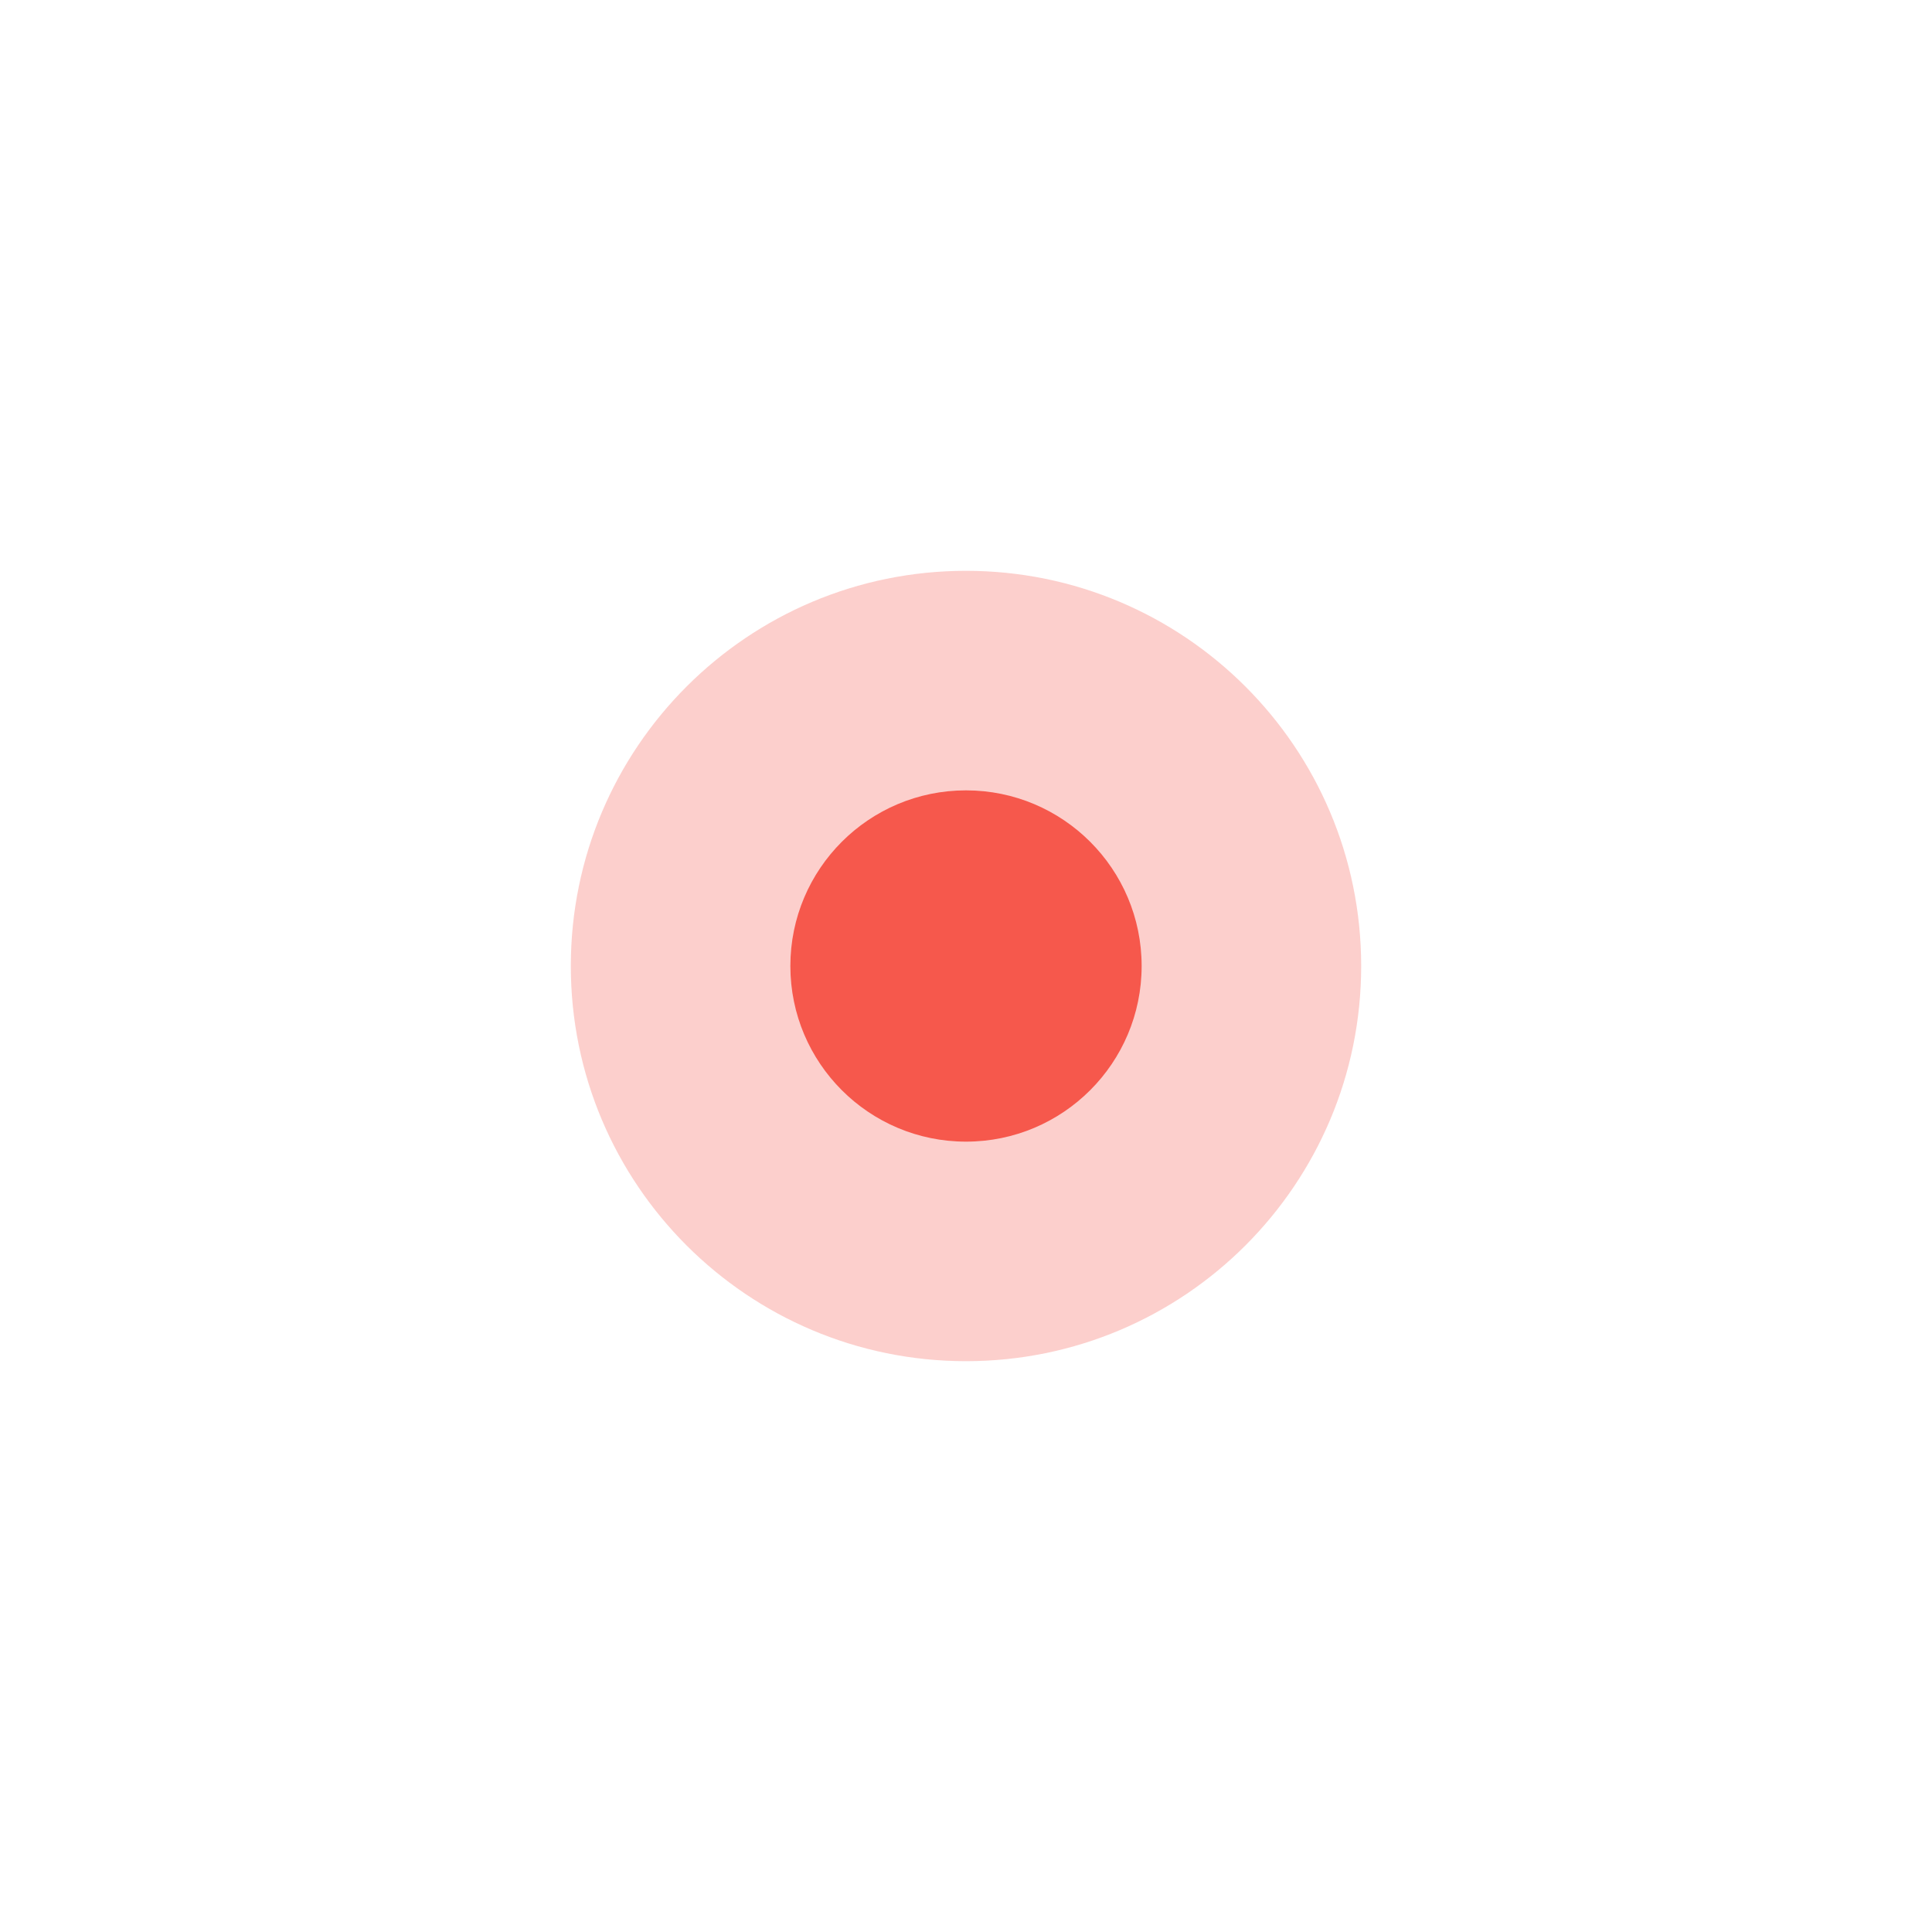
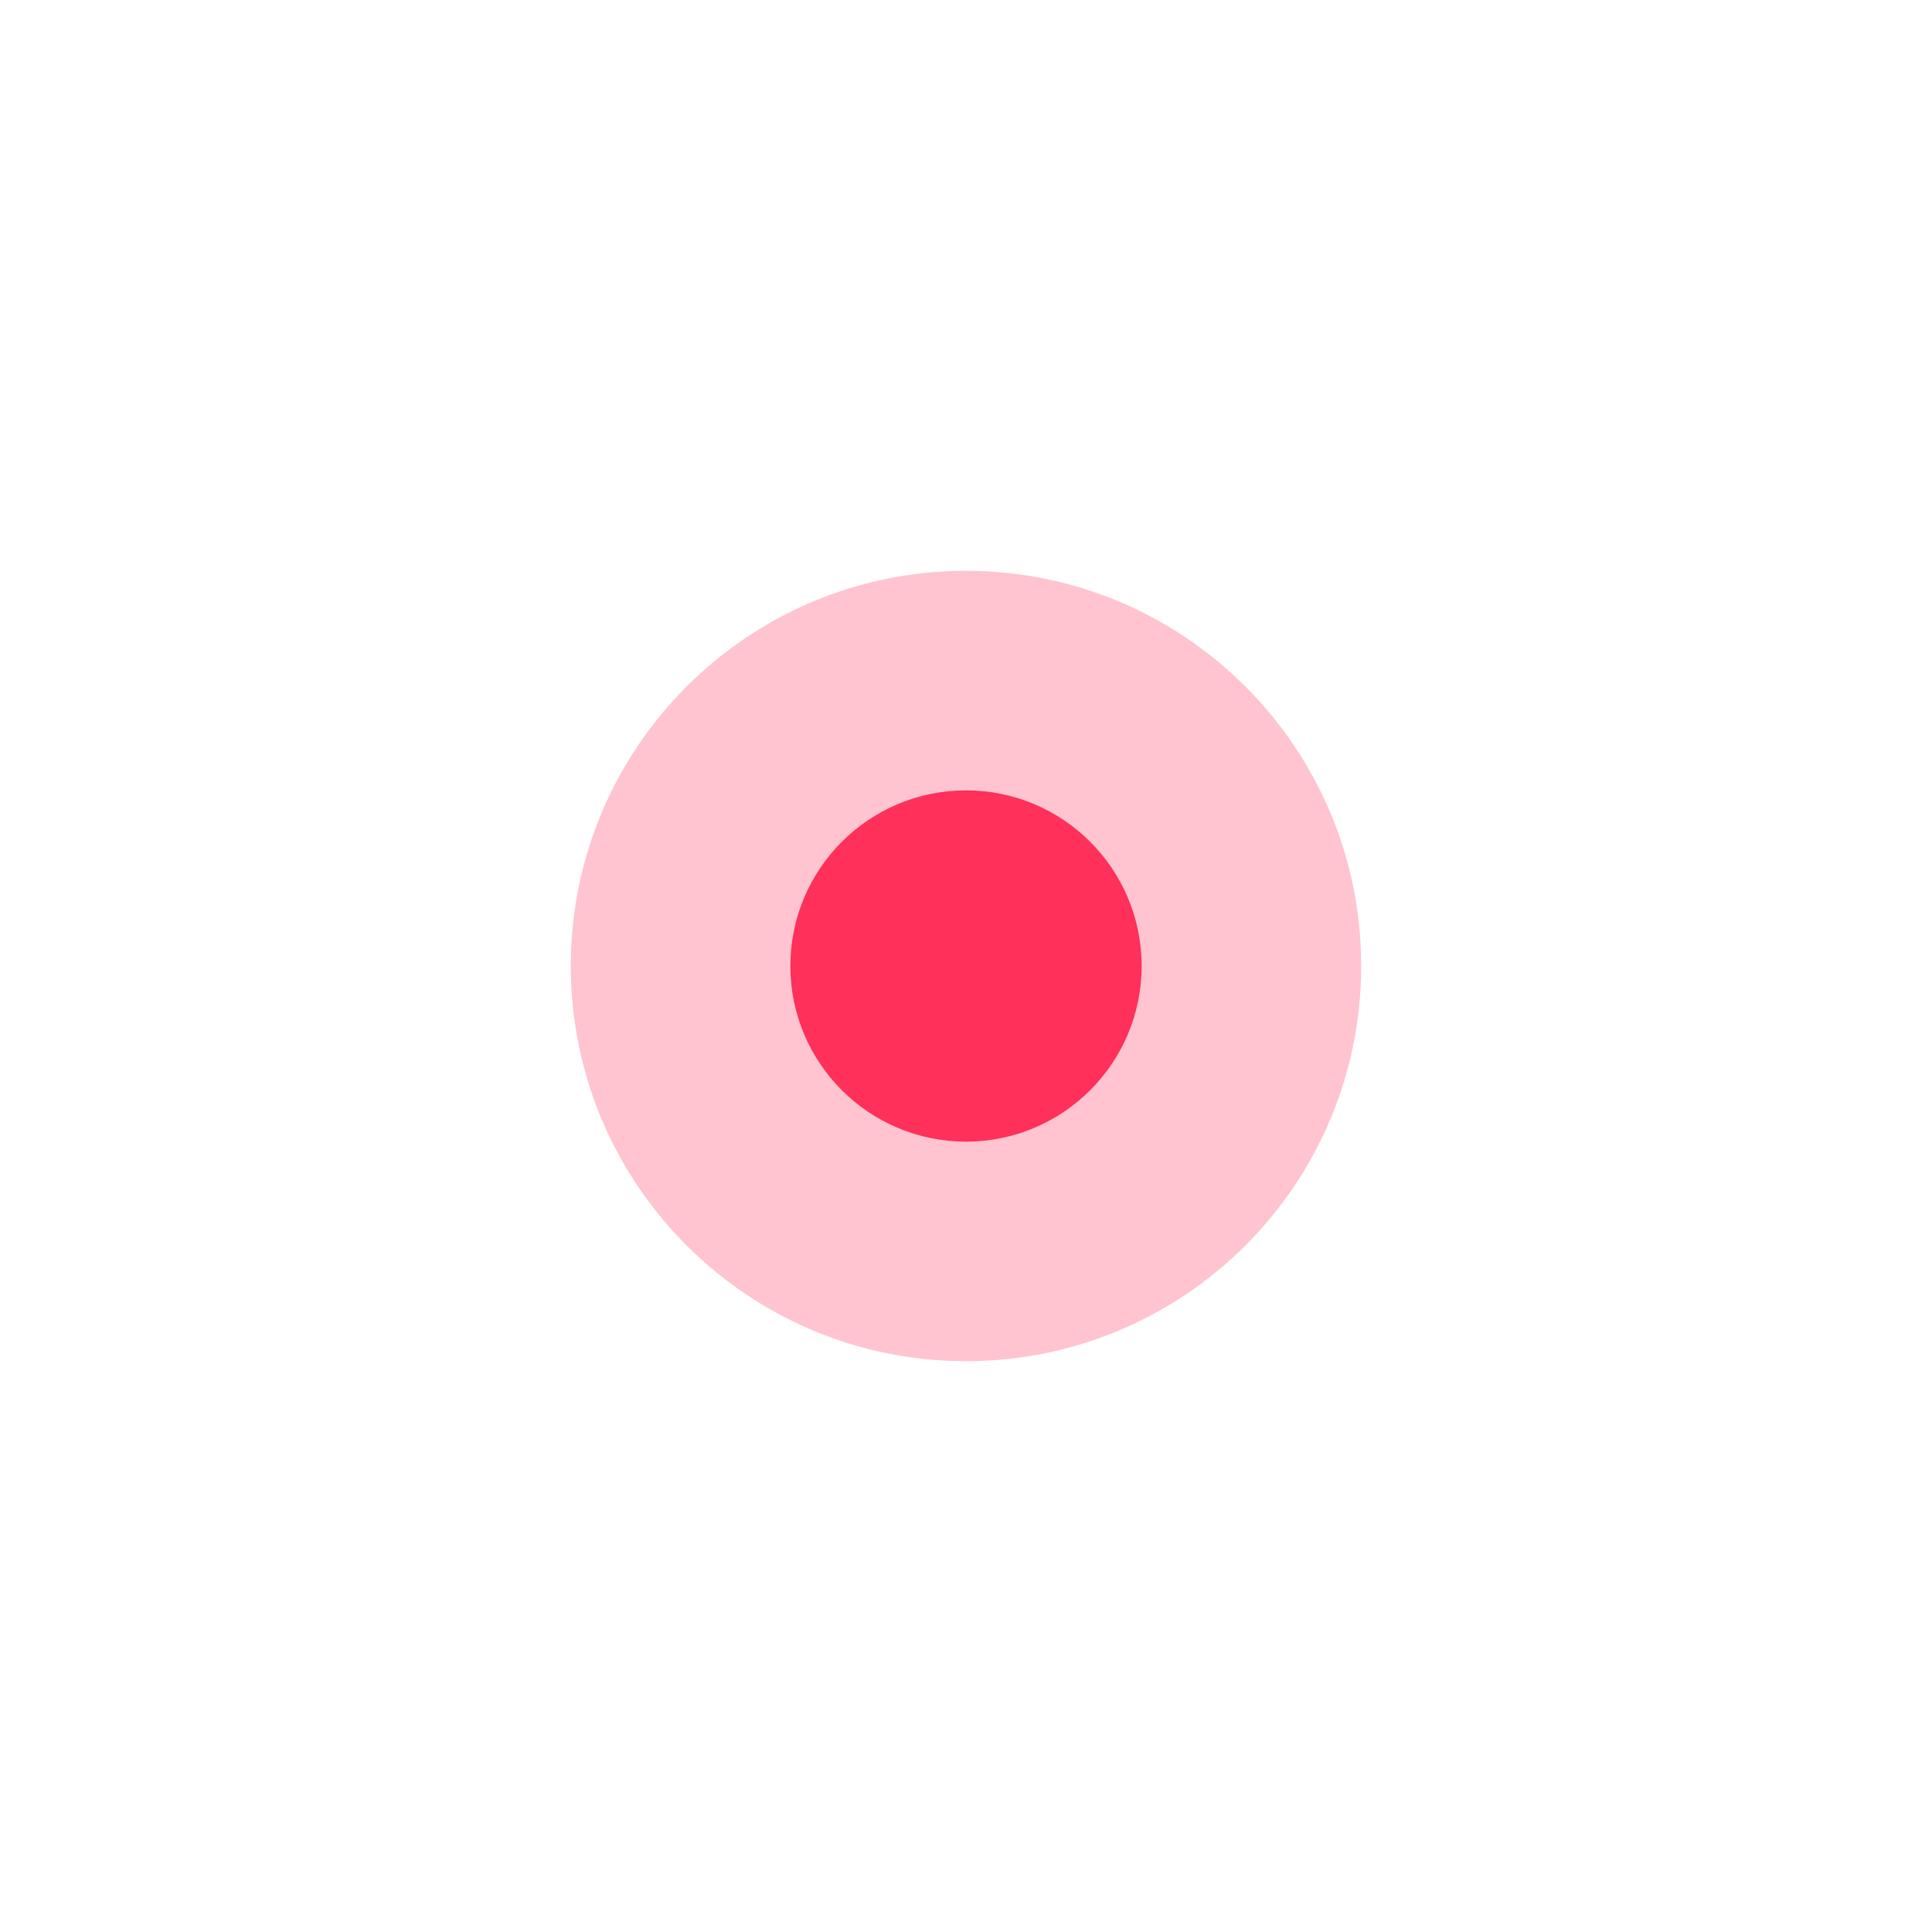
<svg xmlns="http://www.w3.org/2000/svg" width="24" height="24" viewBox="0 0 44 44">
-   <g fill="#F44336" stroke="#D32F2F" fill-opacity="0.85" stroke-width="0">
-     <circle cx="22" cy="22" r="9" fill-opacity="0.25" stroke-width="0" stroke-opacity="0.25" />
-     <circle cx="22" cy="22" r="4">
-             
-         </circle>
+   <g fill="#FF1744" fill-opacity="0.85">
+     <circle cx="22" cy="22" r="9" fill-opacity="0.25" />
+     <circle cx="22" cy="22" r="4" />
  </g>
</svg>
